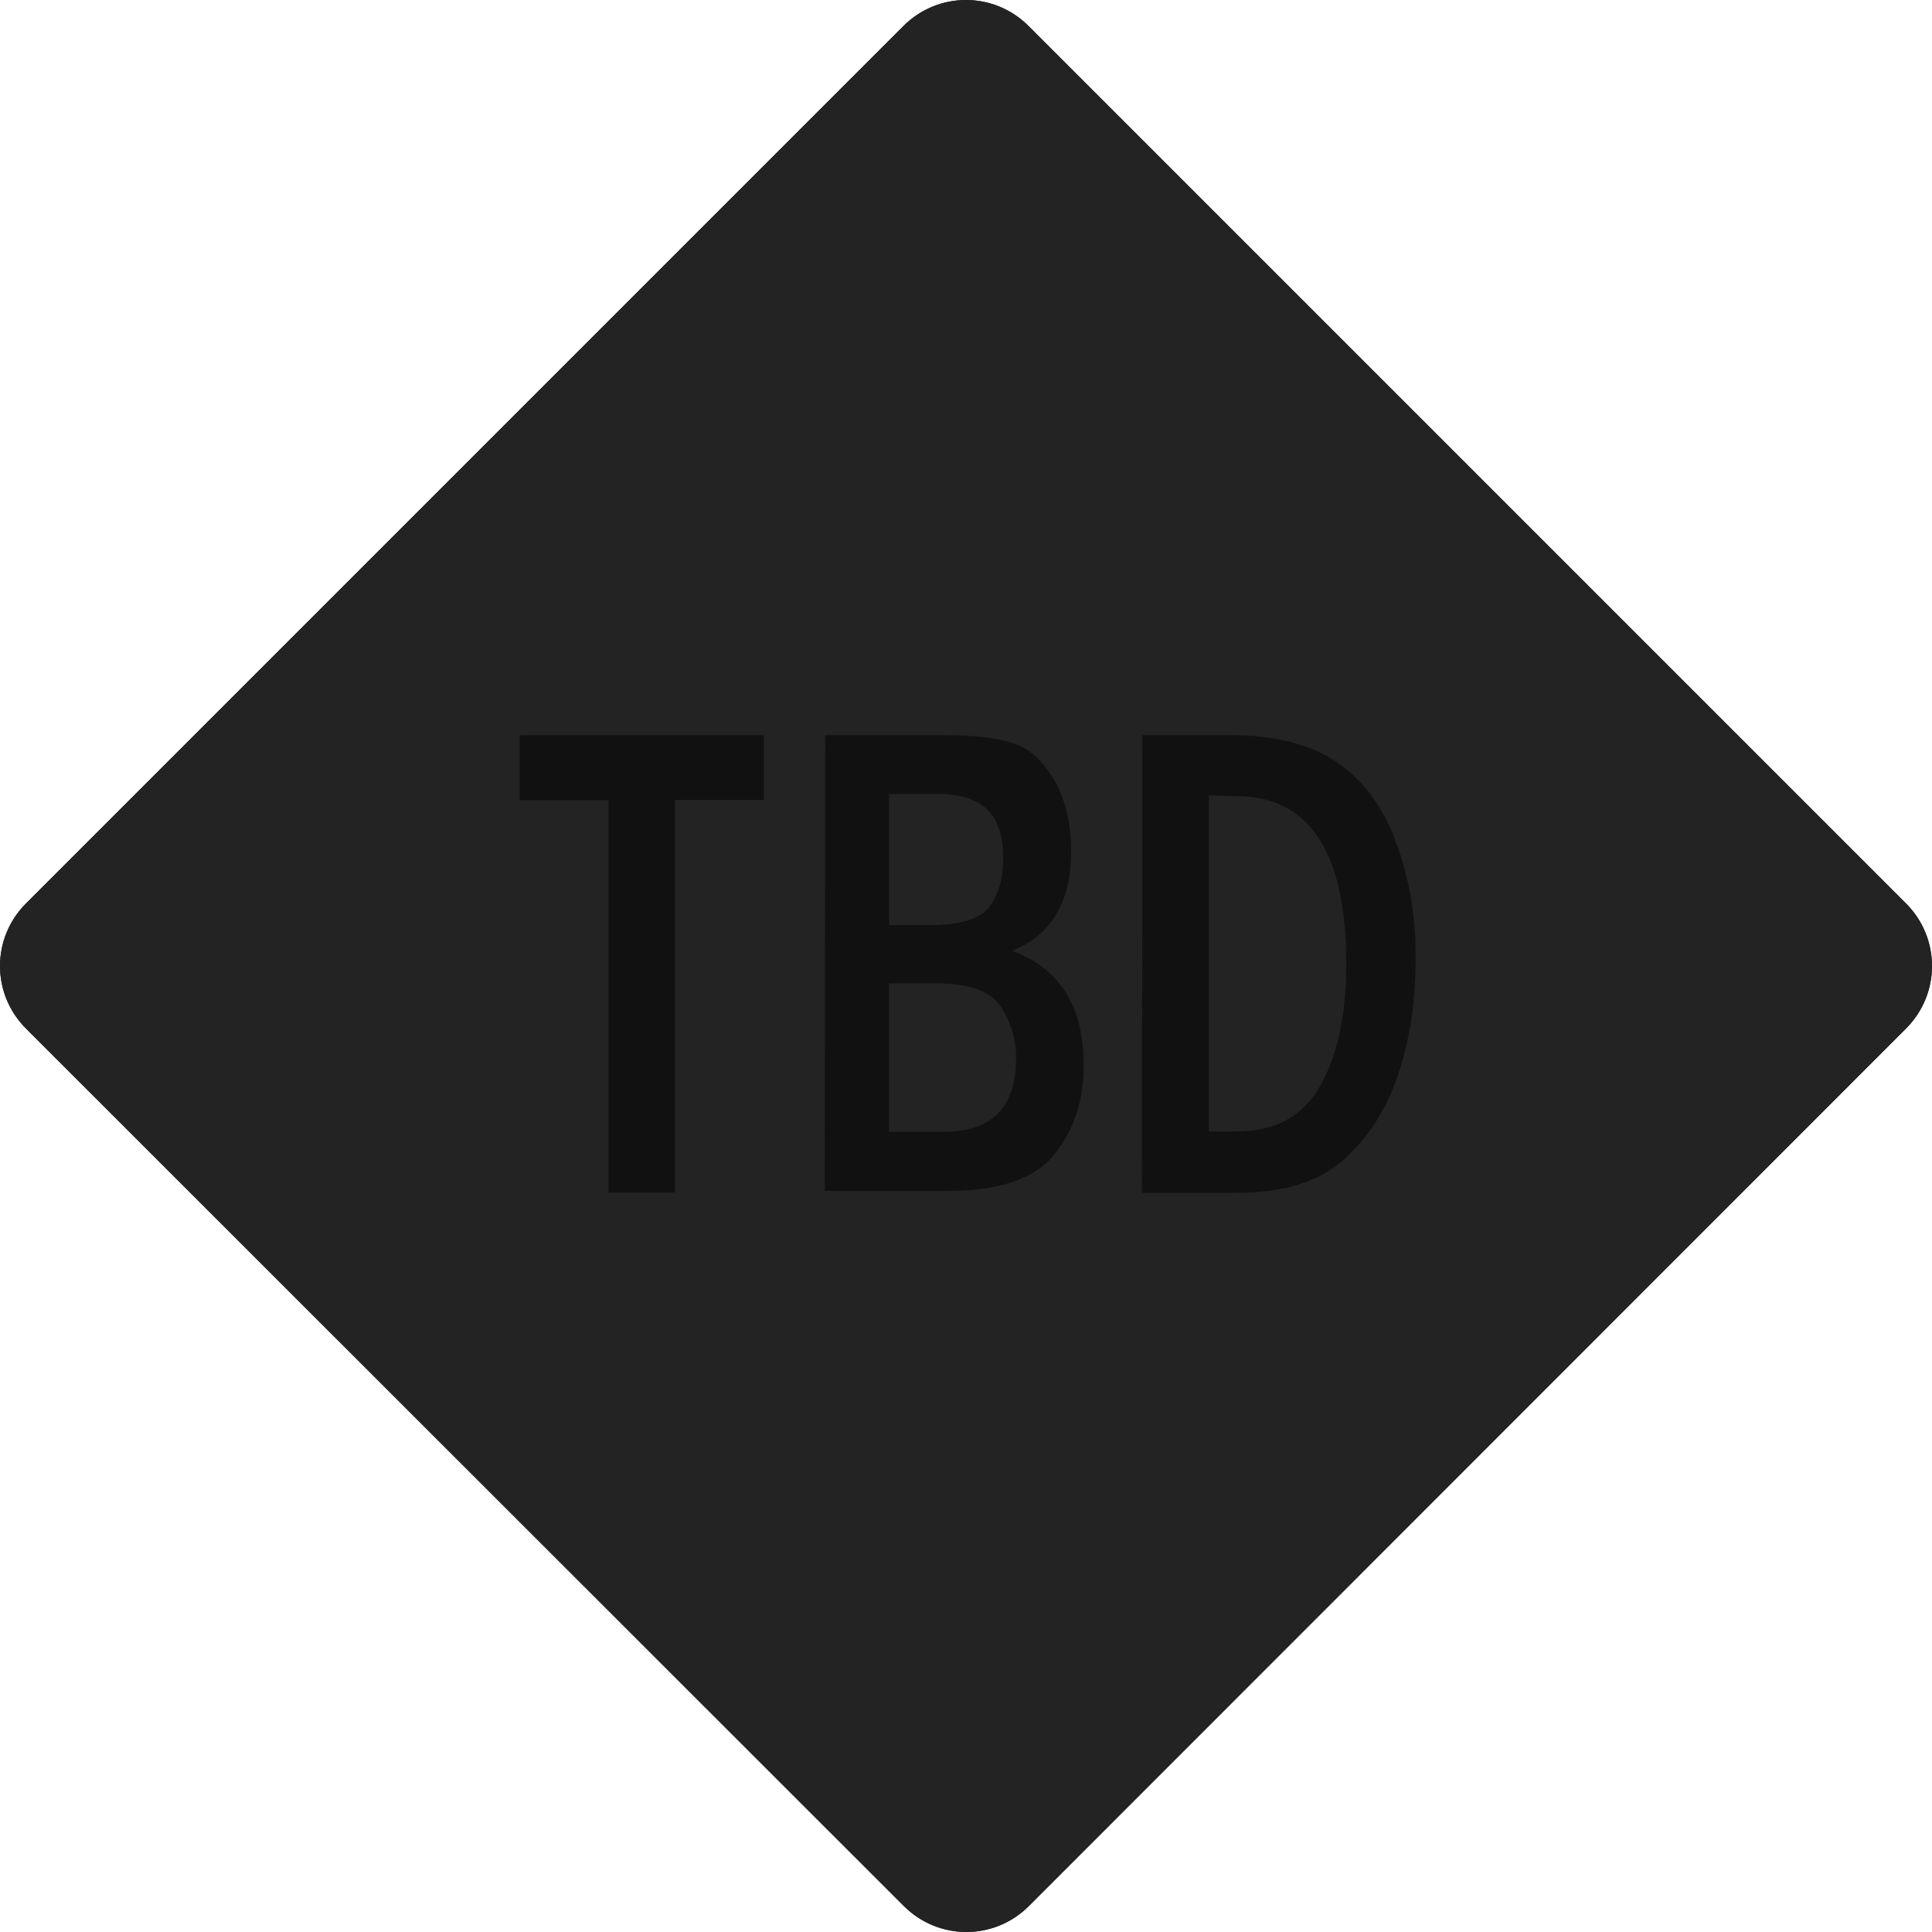
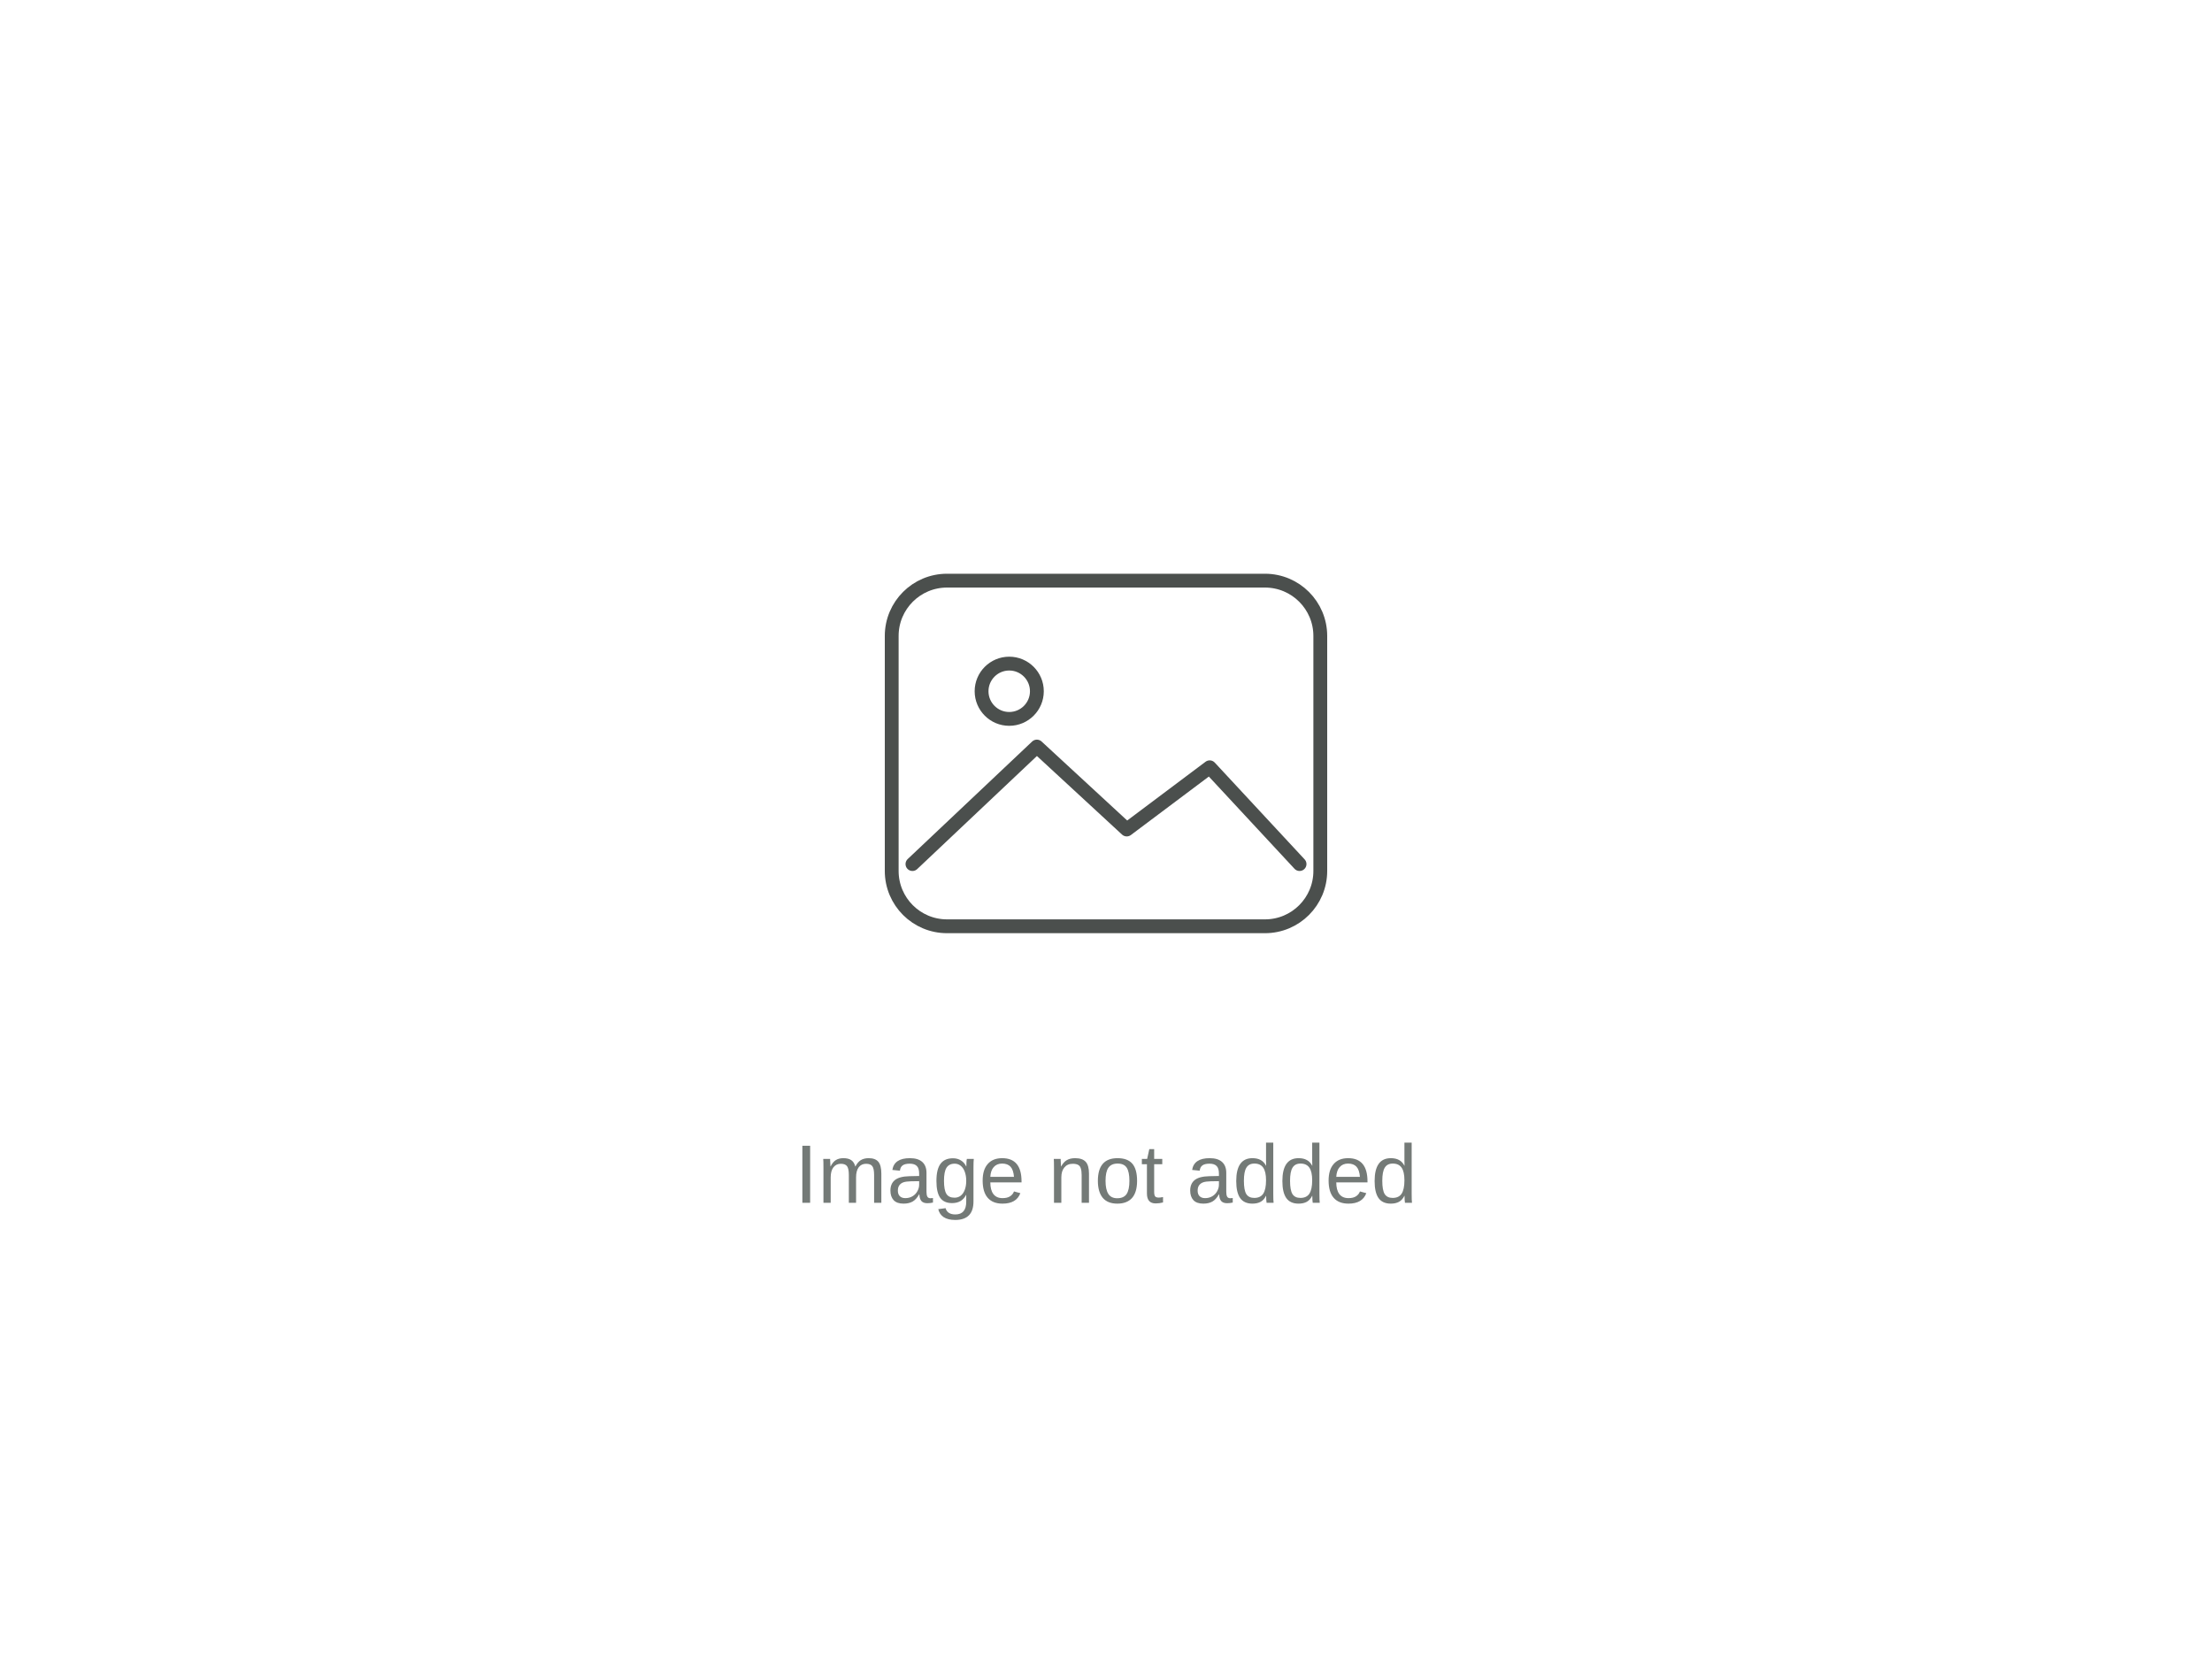
- <svg xmlns="http://www.w3.org/2000/svg" id="svg16935" viewBox="0 0 523.2 523.2">
-   <defs>
-     <style>.cls-1{fill:#232323;}.cls-2{fill:#111;}</style>
-   </defs>
-   <g id="layer1">
-     <path id="path9150" class="cls-1" d="M7.05,278.55c-9.4-9.4-9.4-24.5,0-33.9L244.65,7.05c9.4-9.4,24.5-9.4,33.9,0l237.6,237.6c9.4,9.4,9.4,24.5,0,33.9l-237.5,237.6c-9.4,9.4-24.5,9.4-33.9,0L7.05,278.55h0Z" />
-     <path id="path9156" class="cls-1" d="M7.05,278.55c-9.4-9.4-9.4-24.5,0-33.9L244.65,7.05c9.4-9.4,24.5-9.4,33.9,0l237.6,237.6c9.4,9.4,9.4,24.5,0,33.9l-237.5,237.6c-9.4,9.4-24.5,9.4-33.9,0L7.05,278.55h0Z" />
-     <path id="path9164" class="cls-1" d="M9.95,275.75c-7.8-7.8-7.8-20.5,0-28.3L247.55,9.85c7.8-7.8,20.5-7.8,28.3,0l237.6,237.6c7.8,7.8,7.8,20.5,0,28.3l-237.7,237.6c-7.8,7.8-20.5,7.8-28.3,0L9.95,275.75h0Z" />
-     <path id="path9172" class="cls-1" d="M14.15,271.45c-5.4-5.4-5.4-14.4,0-19.8L251.75,14.15c5.4-5.4,14.4-5.4,19.8,0l237.6,237.6c5.4,5.4,5.4,14.4,0,19.8l-237.6,237.5c-5.4,5.4-14.4,5.4-19.8,0L14.15,271.45h0Z" />
+ <svg xmlns="http://www.w3.org/2000/svg" viewBox="0 0 320 240" role="img" aria-label="Product image not added">
+   <g fill="none" stroke="#4b4f4d" stroke-width="2" stroke-linecap="round" stroke-linejoin="round">
+     <rect x="129" y="84" width="62" height="50" rx="8" />
+     <circle cx="146" cy="100" r="4" />
+     <path d="m132 125 18-17 13 12 12-9 13 14" />
  </g>
-   <path class="cls-2" d="M140.77,199.11h66.1v17.5h-24.1v106.3h-18v-106.2h-24v-17.6h0Z" />
-   <path class="cls-2" d="M223.47,199.11h32.7c8.3,0,14.4.8,18.6,2.3,4.2,1.4,7.9,5,10.9,10.1,2.9,5.2,4.4,11.6,4.4,19,0,13.6-5.3,22.7-16,27,13,4.7,19.4,15.1,19.4,31,0,9.1-2.4,17.1-7.6,23.7-5.2,6.8-14.7,10.3-29.3,10.3h-33.2l.1-123.4h0ZM240.97,250.51h11.3c7.9,0,13.3-1.7,15.7-5s3.7-7.6,3.7-13c0-6.2-1.5-10.7-4.4-13.4s-7.3-4.1-13.4-4.1h-13.1v35.5h.2ZM240.97,306.51h14.4c13.3,0,19.8-6.6,19.8-20,0-5.2-1.5-9.9-4.2-14-2.8-4.1-8.6-6.2-17.2-6.2h-13v40.2h.2Z" />
-   <path class="cls-2" d="M309.37,199.11h24.3c11.8,0,21.2,2.5,28.2,7.2s12.5,11.8,16,21.3c3.6,9.5,5.5,19.8,5.5,31.4,0,12.2-1.6,22.9-4.9,32.4-3.2,9.5-8.3,17.1-14.9,22.9s-16.2,8.7-28.5,8.7h-25.8l.1-123.9h0ZM327.37,215.41v91h7.5c10.4,0,18-4.1,22.7-12.4s7-19.4,7-33c0-30.3-10-45.4-29.8-45.4l-7.4-.2h0Z" />
+   <text x="160" y="174" text-anchor="middle" fill="#747a77" font-family="Arial,sans-serif" font-size="12">Image not added</text>
</svg>
